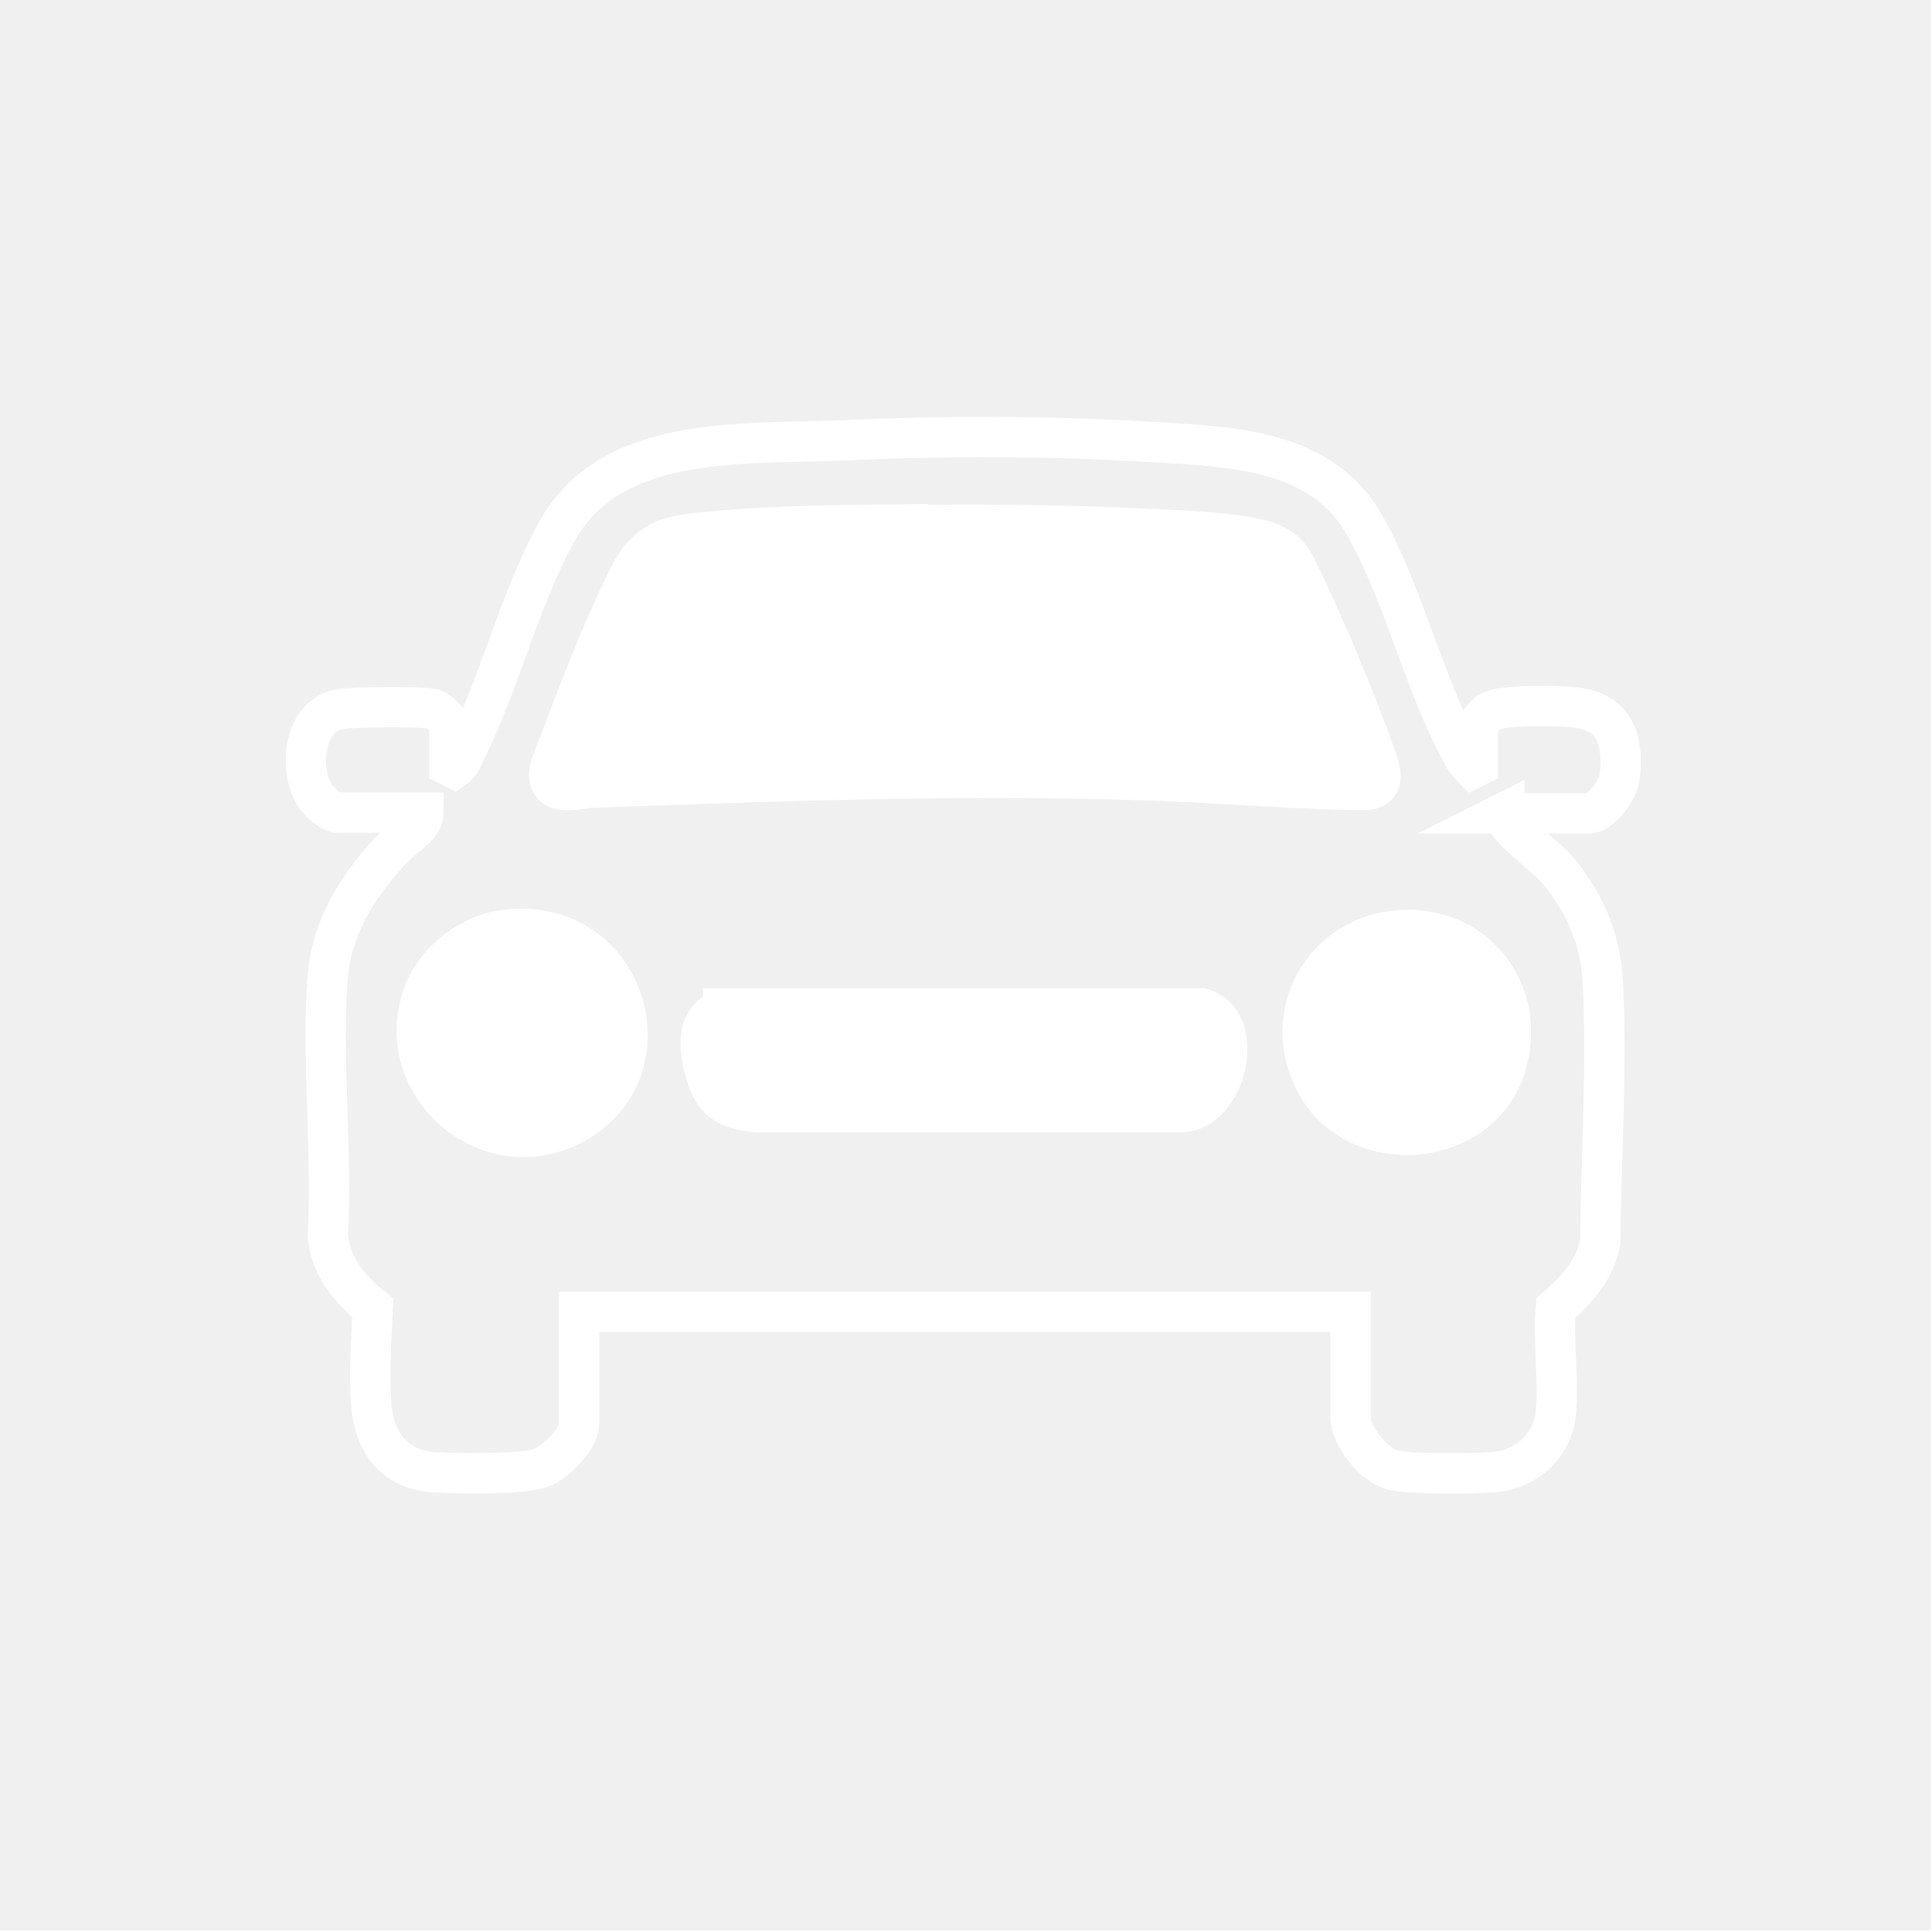
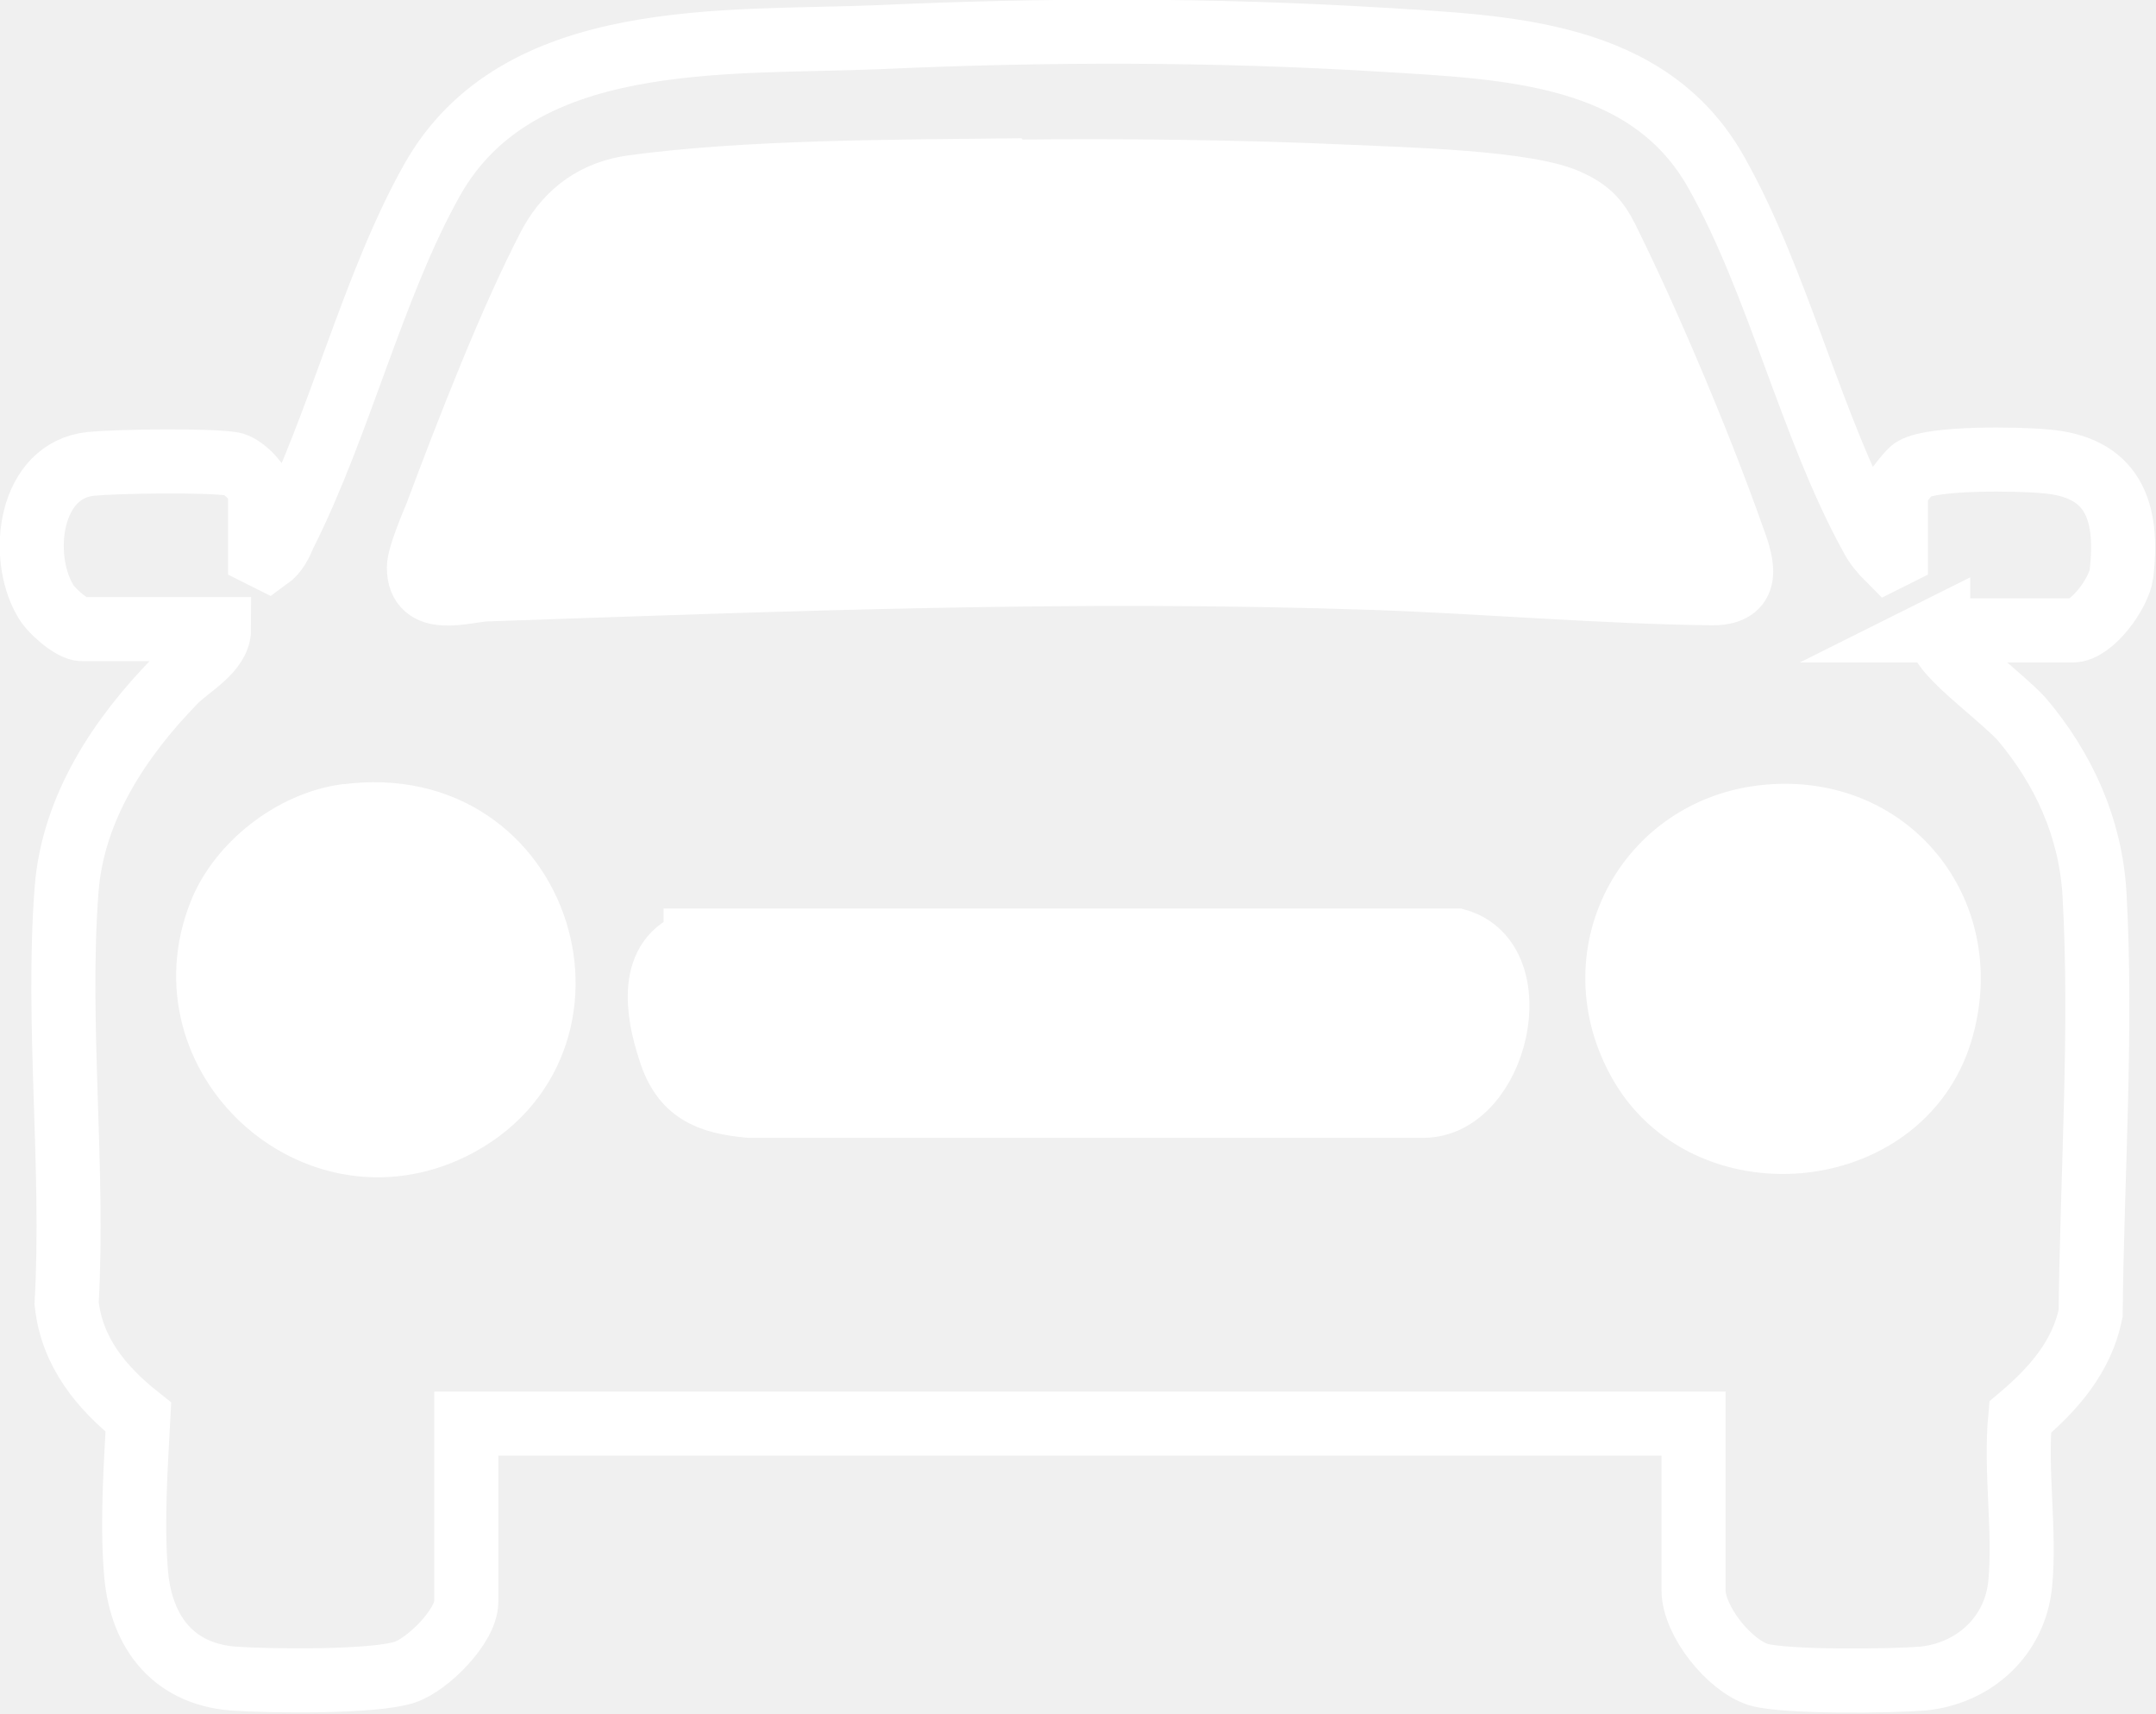
- <svg xmlns="http://www.w3.org/2000/svg" id="Layer_1" data-name="Layer 1" viewBox="0 0 23.99 23.99">
+ <svg xmlns="http://www.w3.org/2000/svg" id="Layer_1" data-name="Layer 1" viewBox="3.55 5.18 16.83 13.37">
  <defs>
    <style>
      .cls-1 {
        fill: #fff;
      }

      .cls-2 {
        fill: none;
        stroke: #fff;
        stroke-miterlimit: 10;
        stroke-width: .5px;
      }
    </style>
  </defs>
  <polygon class="cls-1" points="23.97 0 23.99 0 23.99 23.99 0 23.99 0 23.97 23.97 23.97 23.97 0" />
  <path class="cls-2" d="M18.68,10.09c0,.05.02.09.05.13.11.16.44.4.6.57.33.39.54.85.57,1.37.06,1.06-.02,2.21-.03,3.27-.07.34-.29.59-.55.81-.04.42.04.89,0,1.3s-.36.7-.76.74c-.25.02-1.06.03-1.28-.03-.23-.07-.51-.42-.51-.66v-1.3H7.19v1.39c0,.19-.3.49-.48.55-.24.08-1.05.07-1.34.05-.49-.04-.73-.39-.76-.85-.03-.38,0-.81.02-1.19-.29-.23-.52-.51-.56-.89.06-1.05-.08-2.19,0-3.23.05-.64.42-1.19.85-1.63.11-.11.34-.23.34-.4h-1.07c-.08,0-.25-.15-.29-.23-.2-.35-.12-1.01.36-1.06.21-.02.9-.03,1.1,0,.08.01.22.15.22.22v.49l.06.03c.07-.05.1-.12.13-.19.43-.85.69-1.94,1.15-2.76.67-1.2,2.3-1.07,3.49-1.12,1.32-.06,2.61-.06,3.93.02.97.06,2.08.09,2.61,1.04.48.85.74,1.99,1.21,2.84.03.06.08.12.13.17l.06-.03v-.51s.11-.15.14-.16c.15-.09.81-.08,1.02-.06.53.04.66.38.6.88-.02.15-.23.44-.38.44h-1.07ZM11.42,6.51c-.91.01-2.04.01-2.93.13-.29.04-.5.19-.64.44-.31.59-.65,1.47-.89,2.11-.04.1-.14.33-.14.42,0,.3.35.18.52.17,2.34-.08,4.58-.17,6.93-.09.87.03,1.78.11,2.65.12.32,0,.22-.26.15-.45-.24-.68-.63-1.61-.95-2.26-.08-.17-.14-.26-.31-.34-.31-.16-1.32-.18-1.72-.2-.88-.04-1.78-.05-2.66-.04ZM6.24,11.55c-.41.06-.82.38-.97.76-.44,1.11.73,2.2,1.81,1.67,1.29-.64.72-2.64-.83-2.43ZM17.39,11.55c-.96.06-1.51,1.05-1.05,1.9.51.95,2.05.82,2.36-.22.27-.9-.37-1.74-1.31-1.68ZM8.98,12.53c-.37.12-.3.55-.2.85.1.32.3.4.62.43h5.26c.57,0,.83-1.13.26-1.29h-5.94Z" />
  <path class="cls-1" d="M11.42,6.51c.89-.01,1.78,0,2.66.04.39.02,1.41.04,1.72.2.17.09.23.18.31.34.32.65.71,1.57.95,2.26.07.2.17.46-.15.45-.87,0-1.77-.09-2.65-.12-2.34-.07-4.59.01-6.93.09-.18,0-.53.12-.52-.17,0-.09.11-.32.14-.42.24-.63.58-1.52.89-2.11.13-.25.35-.4.64-.44.9-.12,2.02-.12,2.93-.13Z" />
  <path class="cls-1" d="M8.98,12.53h5.94c.57.15.31,1.28-.26,1.28h-5.26c-.32-.03-.52-.11-.62-.43-.09-.29-.16-.73.2-.85Z" />
  <path class="cls-1" d="M6.24,11.55c1.55-.21,2.13,1.78.83,2.43-1.07.53-2.24-.55-1.81-1.67.15-.38.57-.71.97-.76Z" />
  <path class="cls-1" d="M17.39,11.55c.94-.06,1.58.79,1.31,1.68-.31,1.04-1.85,1.17-2.36.22-.46-.86.09-1.84,1.05-1.9Z" />
</svg>
